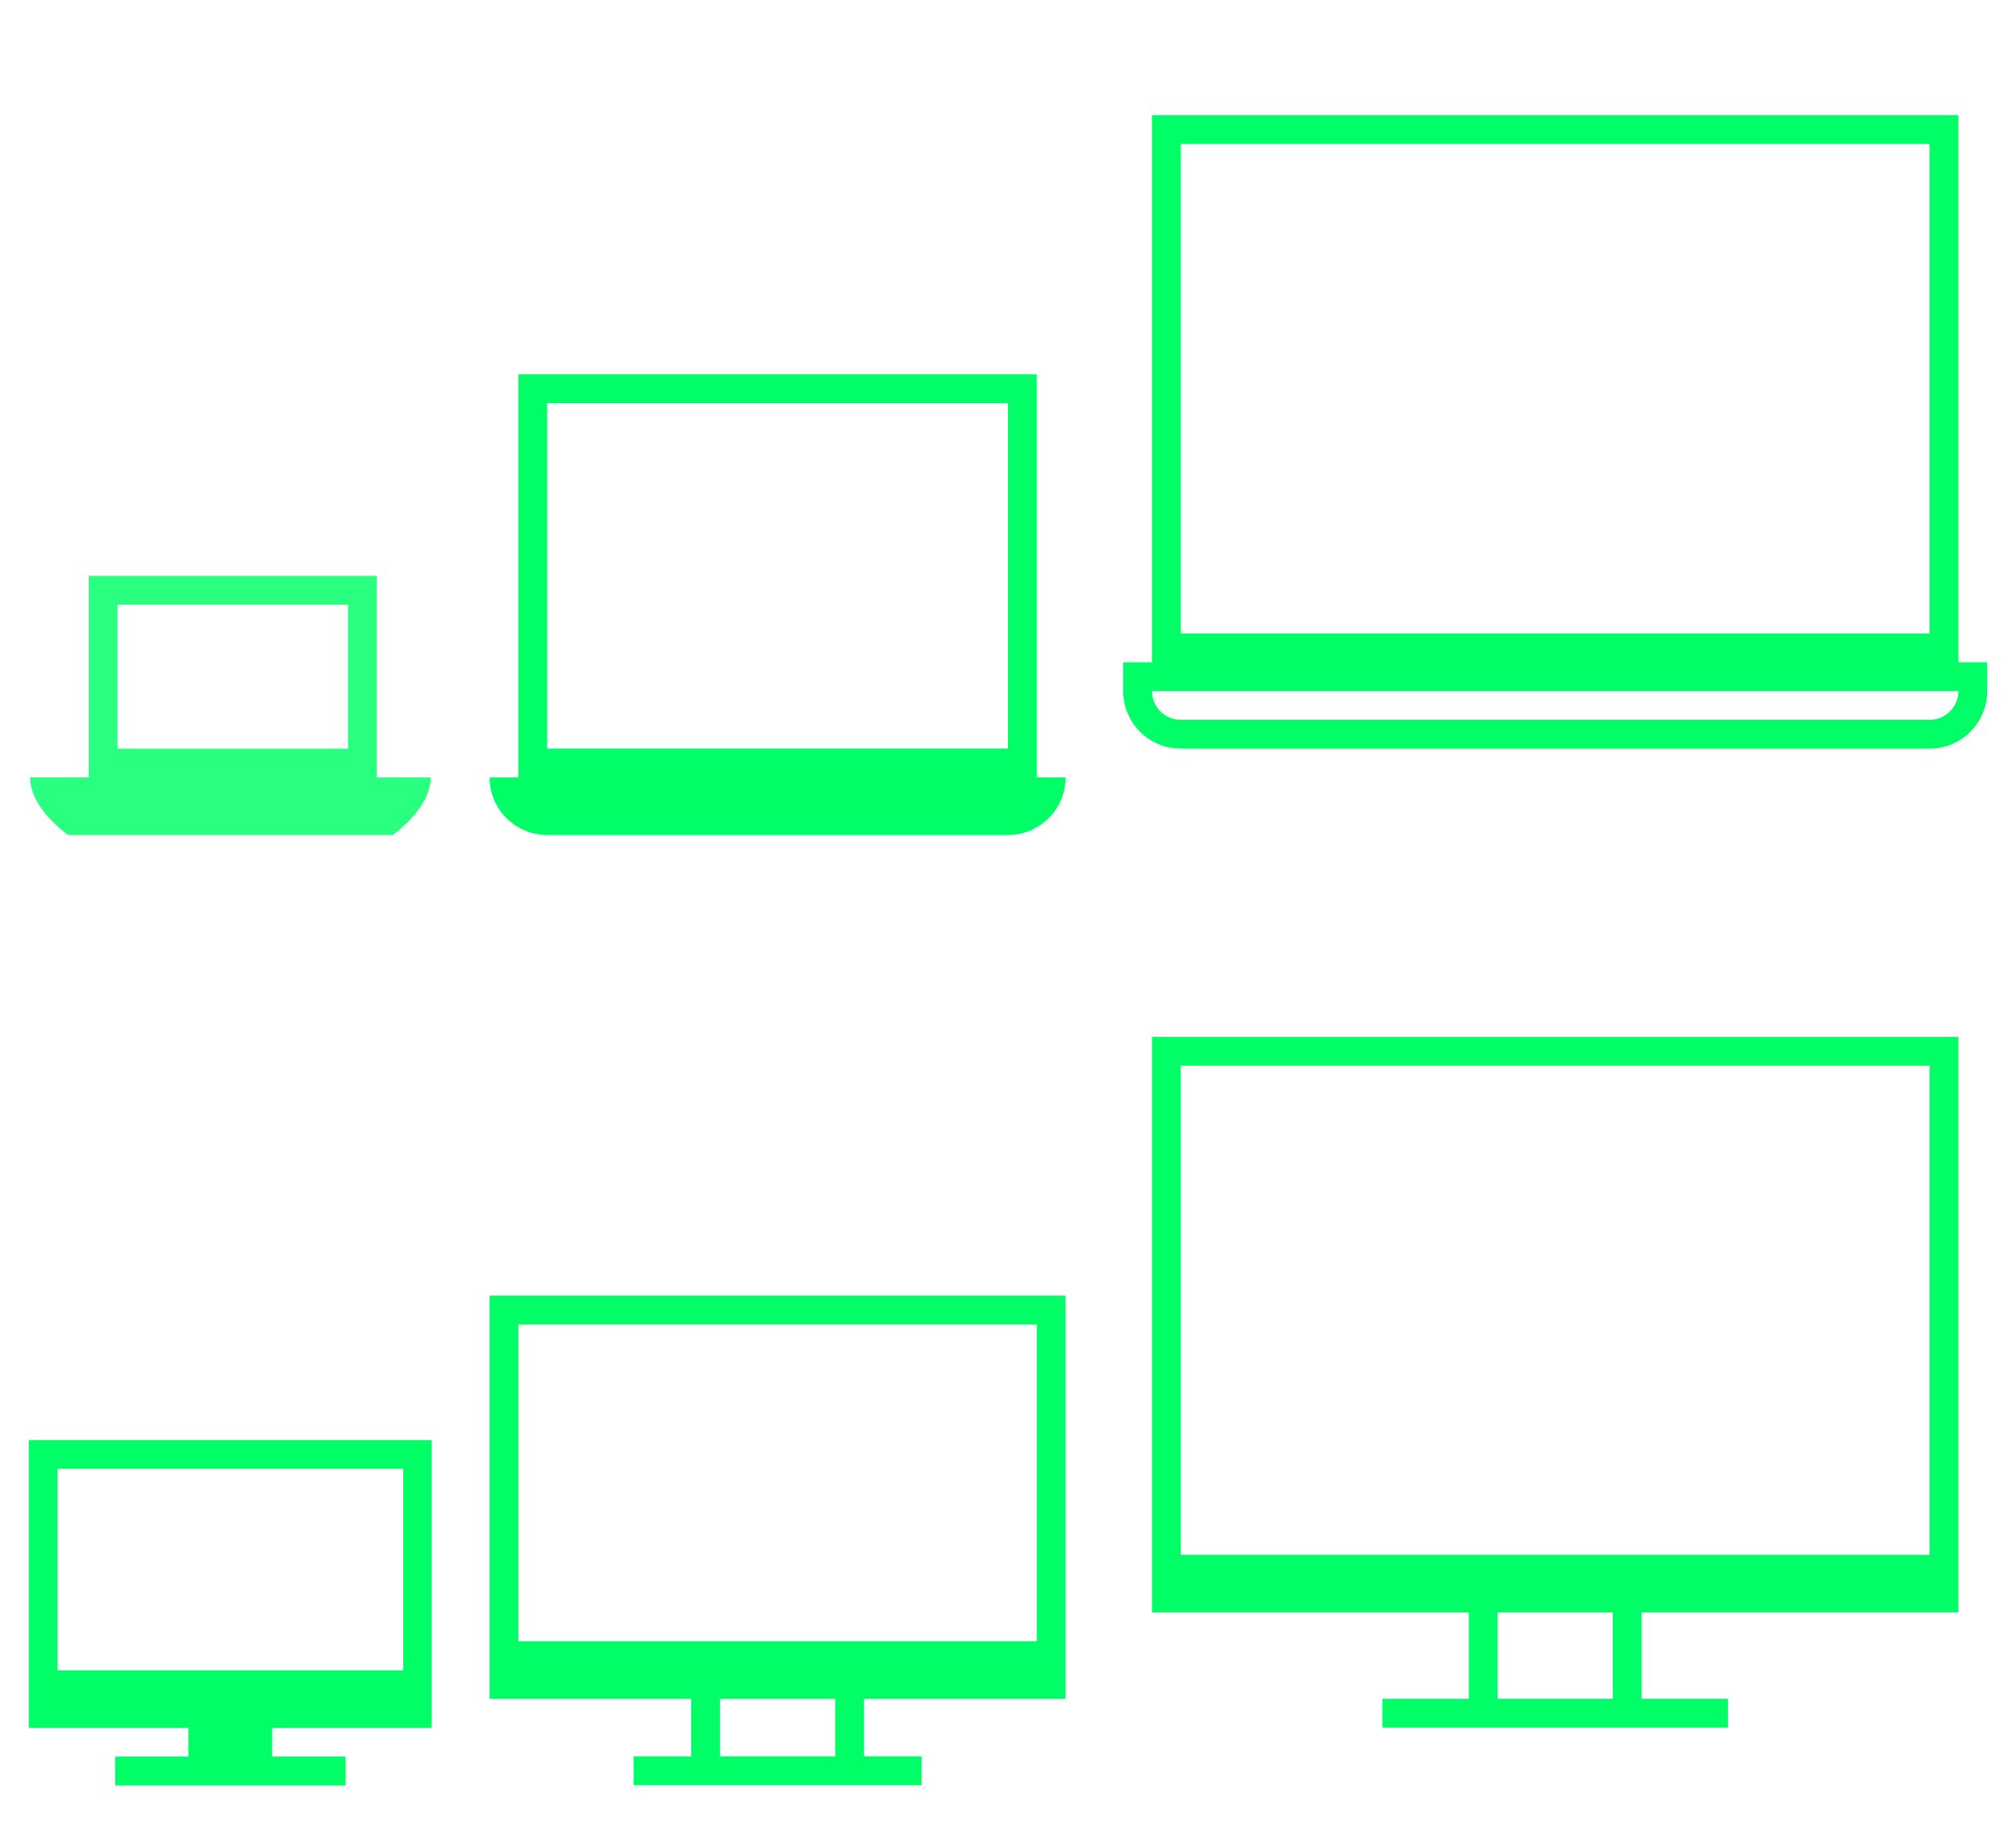
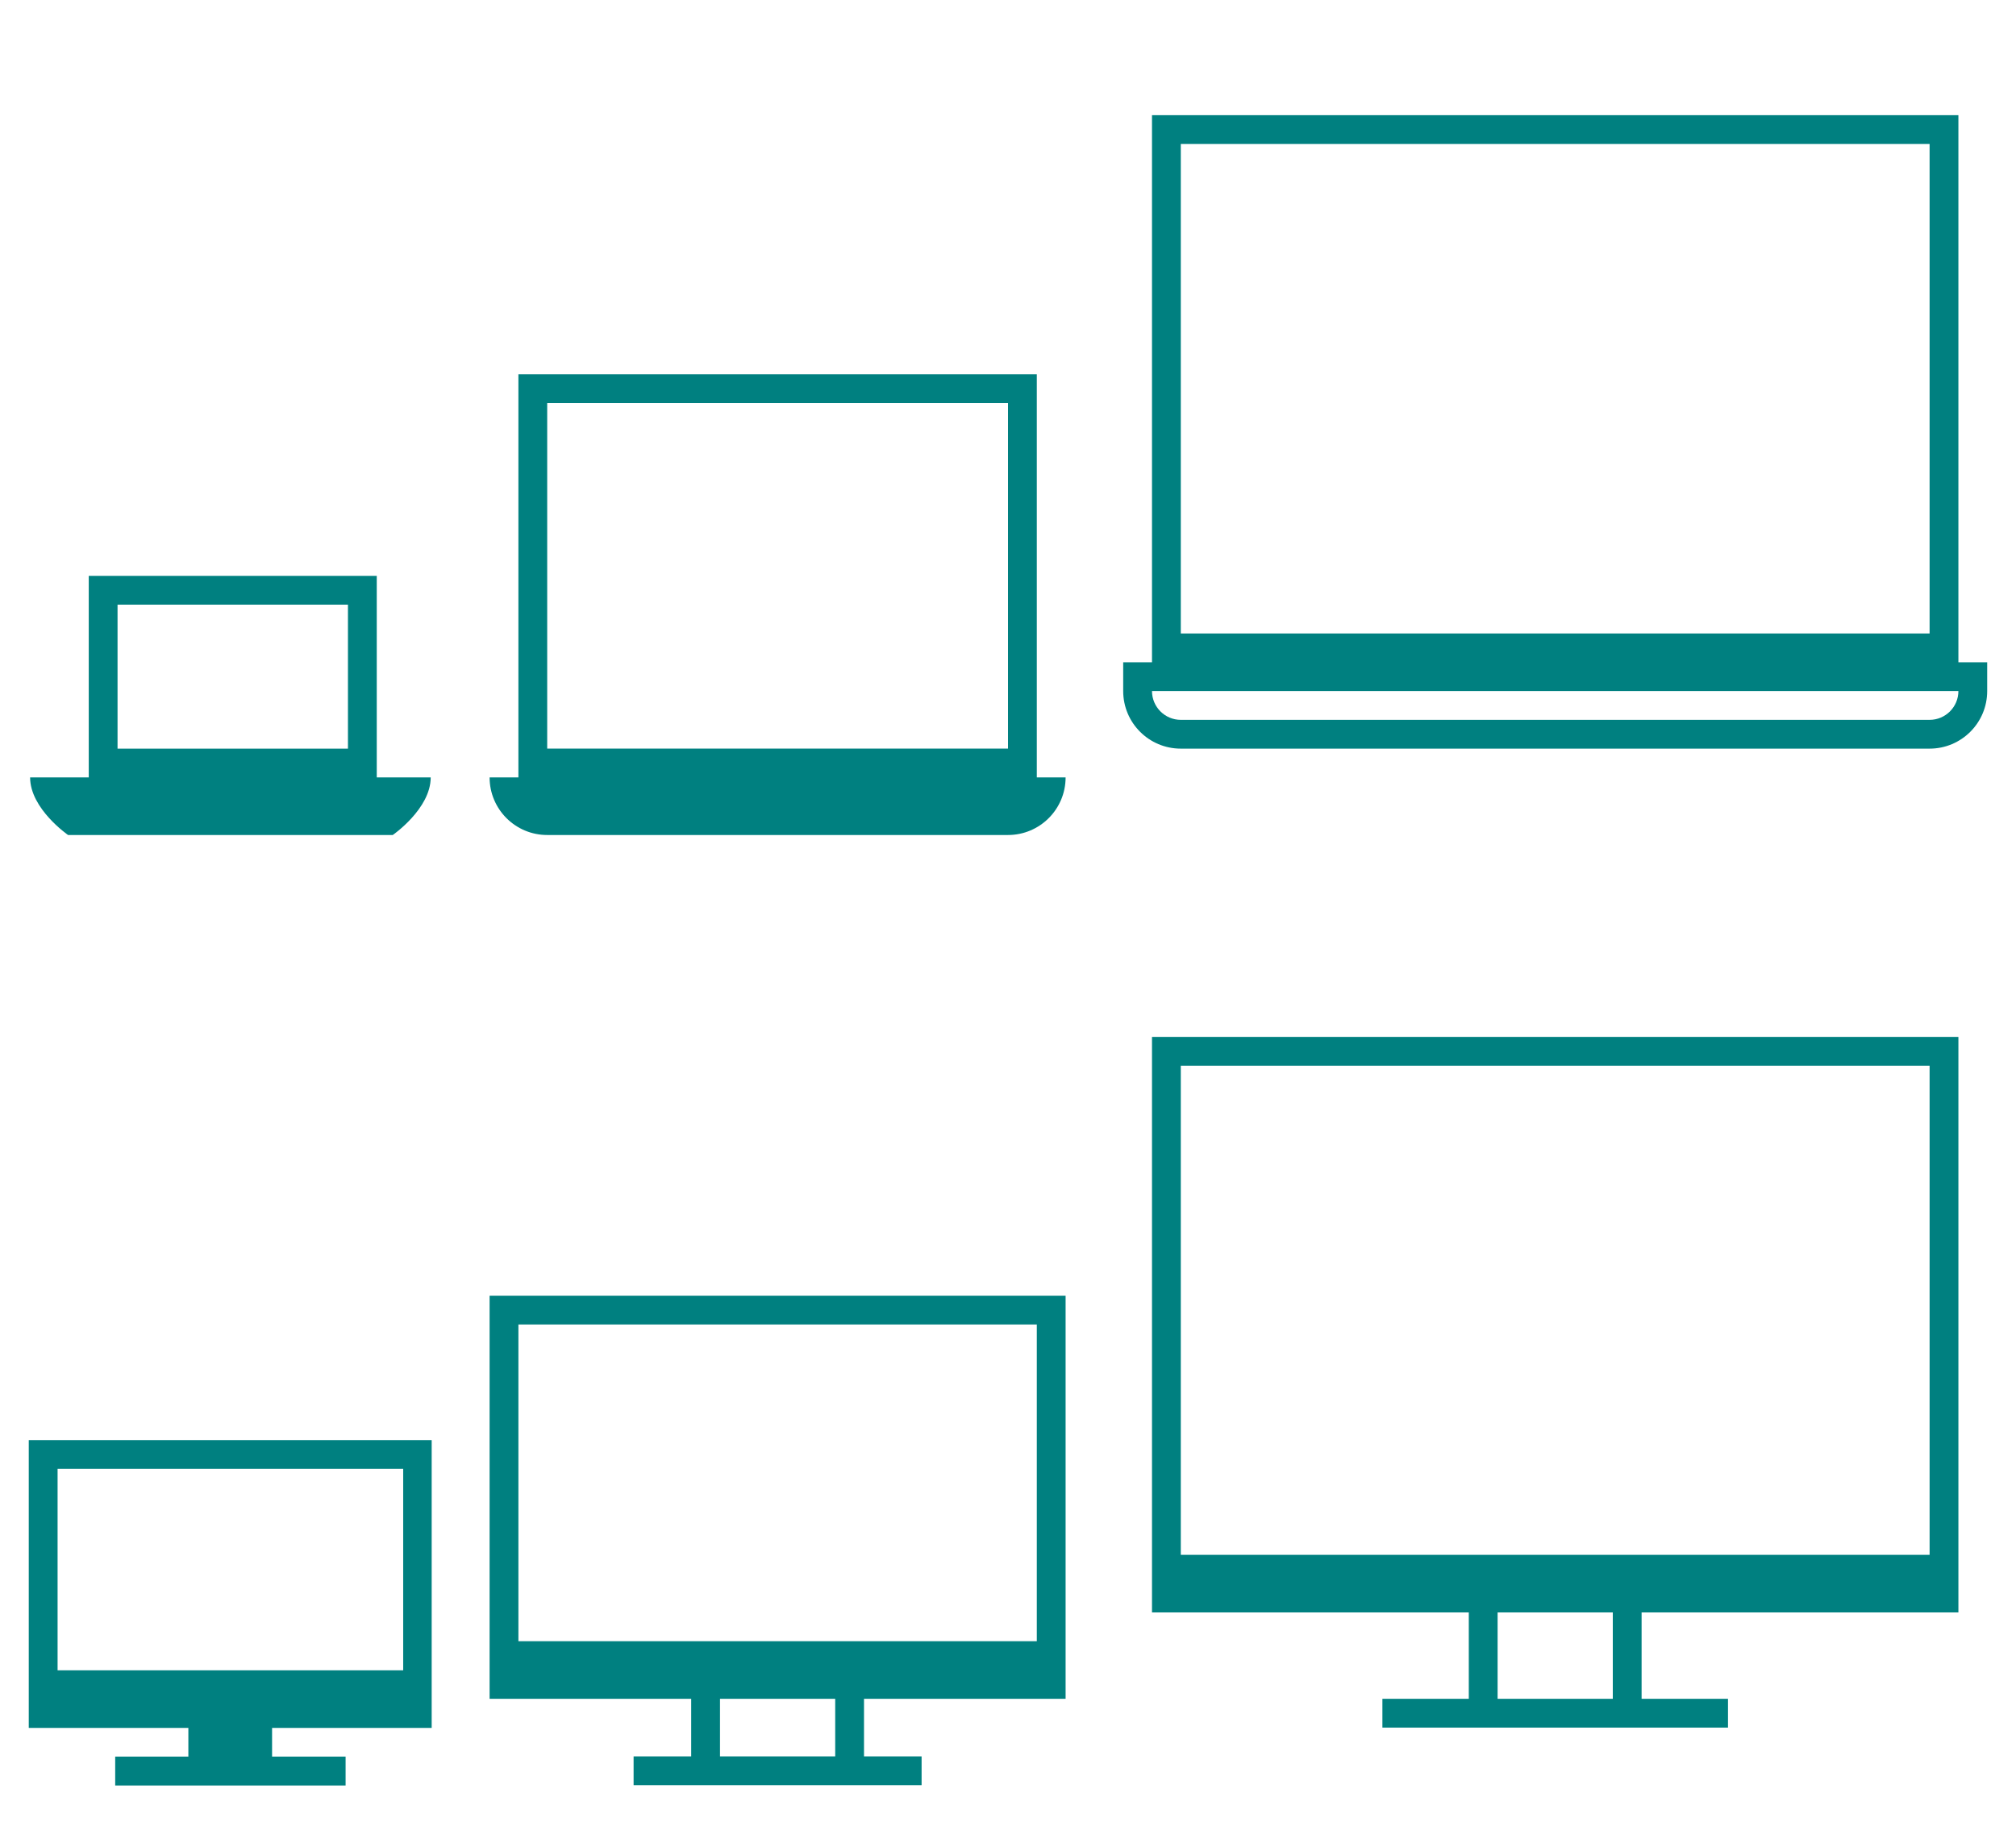
<svg xmlns="http://www.w3.org/2000/svg" id="svg2" width="70" height="64" version="1.0">
  <defs id="defs5">
    <style id="current-color-scheme" type="text/css">
      .ColorScheme-Text {
        color:#31363b;
      }
      .ColorScheme-Background{
        color:#E9E8E8;
      }
      .ColorScheme-ViewText {
        color:#000000;
      }
      .ColorScheme-ViewBackground{
        color:#ffffff;
      }
      .ColorScheme-ViewHover {
        color:#000000;
      }
      .ColorScheme-ViewFocus{
        color:#5a5a5a;
      }
      .ColorScheme-ButtonText {
        color:#000000;
      }
      .ColorScheme-ButtonBackground{
        color:#E9E8E8;
      }
      .ColorScheme-ButtonHover {
        color:#1489ff;
      }
      .ColorScheme-ButtonFocus{
        color:#2B74C7;
      }
</style>
  </defs>
  <g id="22-22-computer" transform="matrix(0.750001,0,0,0.750001,-273.429,-345.5991)">
    <rect style="opacity:0.01;fill:#00000f;fill-opacity:0.004;stroke:none" id="rect3074" width="29.333" height="29.333" x="385.905" y="516.798" />
-     <path style="fill:#00ff66;fill-opacity:1;stroke:none" class="ColorScheme-Text" d="m 17,45 0,14 7,-3.7e-5 0,2 L 22,61 l 0,1 10,0 0,-1 -2,-3.7e-5 0,-2 L 37,59 37,45 Z m 1,1 18,0 0,11 -18,0 z m 7,13 4,0 0,2 -4,0 z" transform="matrix(1.333332,0,0,1.333332,364.5715,460.7981)" id="rect7235" />
+     <path style="fill:#008080;fill-opacity:1;stroke:none" class="ColorScheme-Text" d="m 17,45 0,14 7,-3.7e-5 0,2 L 22,61 l 0,1 10,0 0,-1 -2,-3.7e-5 0,-2 L 37,59 37,45 Z m 1,1 18,0 0,11 -18,0 z m 7,13 4,0 0,2 -4,0 z" transform="matrix(1.333332,0,0,1.333332,364.5715,460.7981)" id="rect7235" />
  </g>
  <g transform="matrix(0.75,0,0,0.75,-168,-765.2717)" id="22-22-computer-laptop">
    <rect style="opacity:0.01;fill:#31363b;fill-opacity:0.004;stroke:none" id="rect7292" width="29.333" height="29.333" x="245.333" y="1033.696" />
-     <path style="fill:#00ff66;fill-opacity:1;stroke:none" class="ColorScheme-Text" d="M 18 13 L 18 27 L 17 27 A 2 2 0 0 0 19 29 L 35 29 A 2 2 0 0 0 37 27 L 36 27 L 36 13 L 18 13 z M 19 14 L 35 14 L 35 26 L 19 26 L 19 14 z " transform="matrix(1.333333,0,0,1.333333,224,1020.362)" id="rect7296" />
+     <path style="fill:#008080;fill-opacity:1;stroke:none" class="ColorScheme-Text" d="M 18 13 L 18 27 L 17 27 A 2 2 0 0 0 19 29 L 35 29 A 2 2 0 0 0 37 27 L 36 27 L 36 13 L 18 13 z M 19 14 L 35 14 L 35 26 L 19 26 L 19 14 z " transform="matrix(1.333333,0,0,1.333333,224,1020.362)" id="rect7296" />
  </g>
  <g transform="matrix(1.09091,0,0,1.09091,-382.9874,-531.7801)" id="computer">
    <rect y="516.798" x="385.905" height="29.333" width="29.333" id="rect3018" style="opacity:0.01;fill:#00000f;fill-opacity:0.004;stroke:none" />
-     <path style="fill:#00ff66;fill-opacity:1;stroke:none" d="M 40,36.012 40,56 l 11,0 0,3 -3,0 0,1 12,0 0,-1 -3,0 0,-3 11,0 0,-19.988 z m 1,1 26,0 2e-6,16.988 -26,0 z M 52,56 l 4,0 0,3 -4,0 z" transform="matrix(0.9166659,0,0,0.9166659,351.0715,487.4647)" id="path3020" class="ColorScheme-Text" />
+     <path style="fill:#008080;fill-opacity:1;stroke:none" d="M 40,36.012 40,56 l 11,0 0,3 -3,0 0,1 12,0 0,-1 -3,0 0,-3 11,0 0,-19.988 z m 1,1 26,0 2e-6,16.988 -26,0 z M 52,56 l 4,0 0,3 -4,0 z" transform="matrix(0.9166659,0,0,0.9166659,351.0715,487.4647)" id="path3020" class="ColorScheme-Text" />
  </g>
  <g id="computer-laptop" transform="matrix(1.09091,0,0,1.09091,-229.6367,-1127.669)">
    <rect y="1033.696" x="245.333" height="29.333" width="29.333" id="rect3026" style="opacity:0.01;fill:#31363b;fill-opacity:0.004;stroke:none" />
-     <path style="fill:#00ff66;fill-opacity:1;stroke:none" class="ColorScheme-Text" d="m 40,4 -4e-6,19 -1,0 L 39,24 c 4e-6,1.105 0.895,2 2,2 l 26,0 c 1.105,0 2,-0.895 2,-2 l 0,-1 -1,-9e-6 L 68,4 Z m 1,1 26,0 0,17 -26,0 z m -1,19 28,0 c 0,0.552 -0.448,1 -1,1 l -26,0 c -0.552,0 -1,-0.448 -1,-1 z" transform="matrix(0.9166655,0,0,0.9166655,210.5,1033.696)" id="path3028" />
+     <path style="fill:#008080;fill-opacity:1;stroke:none" class="ColorScheme-Text" d="m 40,4 -4e-6,19 -1,0 L 39,24 c 4e-6,1.105 0.895,2 2,2 l 26,0 c 1.105,0 2,-0.895 2,-2 l 0,-1 -1,-9e-6 L 68,4 Z m 1,1 26,0 0,17 -26,0 z m -1,19 28,0 c 0,0.552 -0.448,1 -1,1 l -26,0 c -0.552,0 -1,-0.448 -1,-1 z" transform="matrix(0.9166655,0,0,0.9166655,210.5,1033.696)" id="path3028" />
  </g>
  <g id="16-16-computer" transform="matrix(0.5450699,0,0,0.5450699,-210.3451,-233.6798)">
    <rect style="opacity:0.01;fill:#00000f;fill-opacity:0.004;stroke:none" id="rect3034" width="29.333" height="29.333" x="385.905" y="516.798" />
-     <path id="path3036" style="fill:#00ff66;fill-opacity:1;stroke:none" d="m 393.243,540.64 14.677,0 0,1.842 -14.677,0 z m 4.661,-1.827 5.333,0 0,1.827 -5.333,0 z m -10.167,-18.339 0,18.339 25.667,0 0,-18.339 z m 1.836,1.827 22.016,10e-6 0,12.842 -22.016,0 z" class="ColorScheme-Text" />
+     <path id="path3036" style="fill:#008080;fill-opacity:1;stroke:none" d="m 393.243,540.64 14.677,0 0,1.842 -14.677,0 z m 4.661,-1.827 5.333,0 0,1.827 -5.333,0 z m -10.167,-18.339 0,18.339 25.667,0 0,-18.339 z m 1.836,1.827 22.016,10e-6 0,12.842 -22.016,0 z" class="ColorScheme-Text" />
  </g>
  <g transform="matrix(0.5454565,0,0,0.5454565,-133.8187,-547.836)" id="16-16-computer-laptop">
    <rect style="opacity:0.01;fill:#31363b;fill-opacity:0.004;stroke:none" id="rect3042" width="29.333" height="29.333" x="245.333" y="1033.696" />
-     <path class="ColorScheme-Text" id="path3044" d="m 250.983,1041.029 0,12.833 -3.733,0 c 0,2 2.417,3.667 2.417,3.667 l 20.667,0 c 0,0 2.417,-1.667 2.417,-3.667 l -3.434,0 0,-12.833 z m 1.833,1.833 14.667,0 0,9.167 -14.667,0 z" style="fill:#2aff80;fill-opacity:1;stroke:none" />
+     <path class="ColorScheme-Text" id="path3044" d="m 250.983,1041.029 0,12.833 -3.733,0 c 0,2 2.417,3.667 2.417,3.667 l 20.667,0 c 0,0 2.417,-1.667 2.417,-3.667 l -3.434,0 0,-12.833 z m 1.833,1.833 14.667,0 0,9.167 -14.667,0 z" style="fill:#008080;fill-opacity:1;stroke:none" />
  </g>
</svg>
